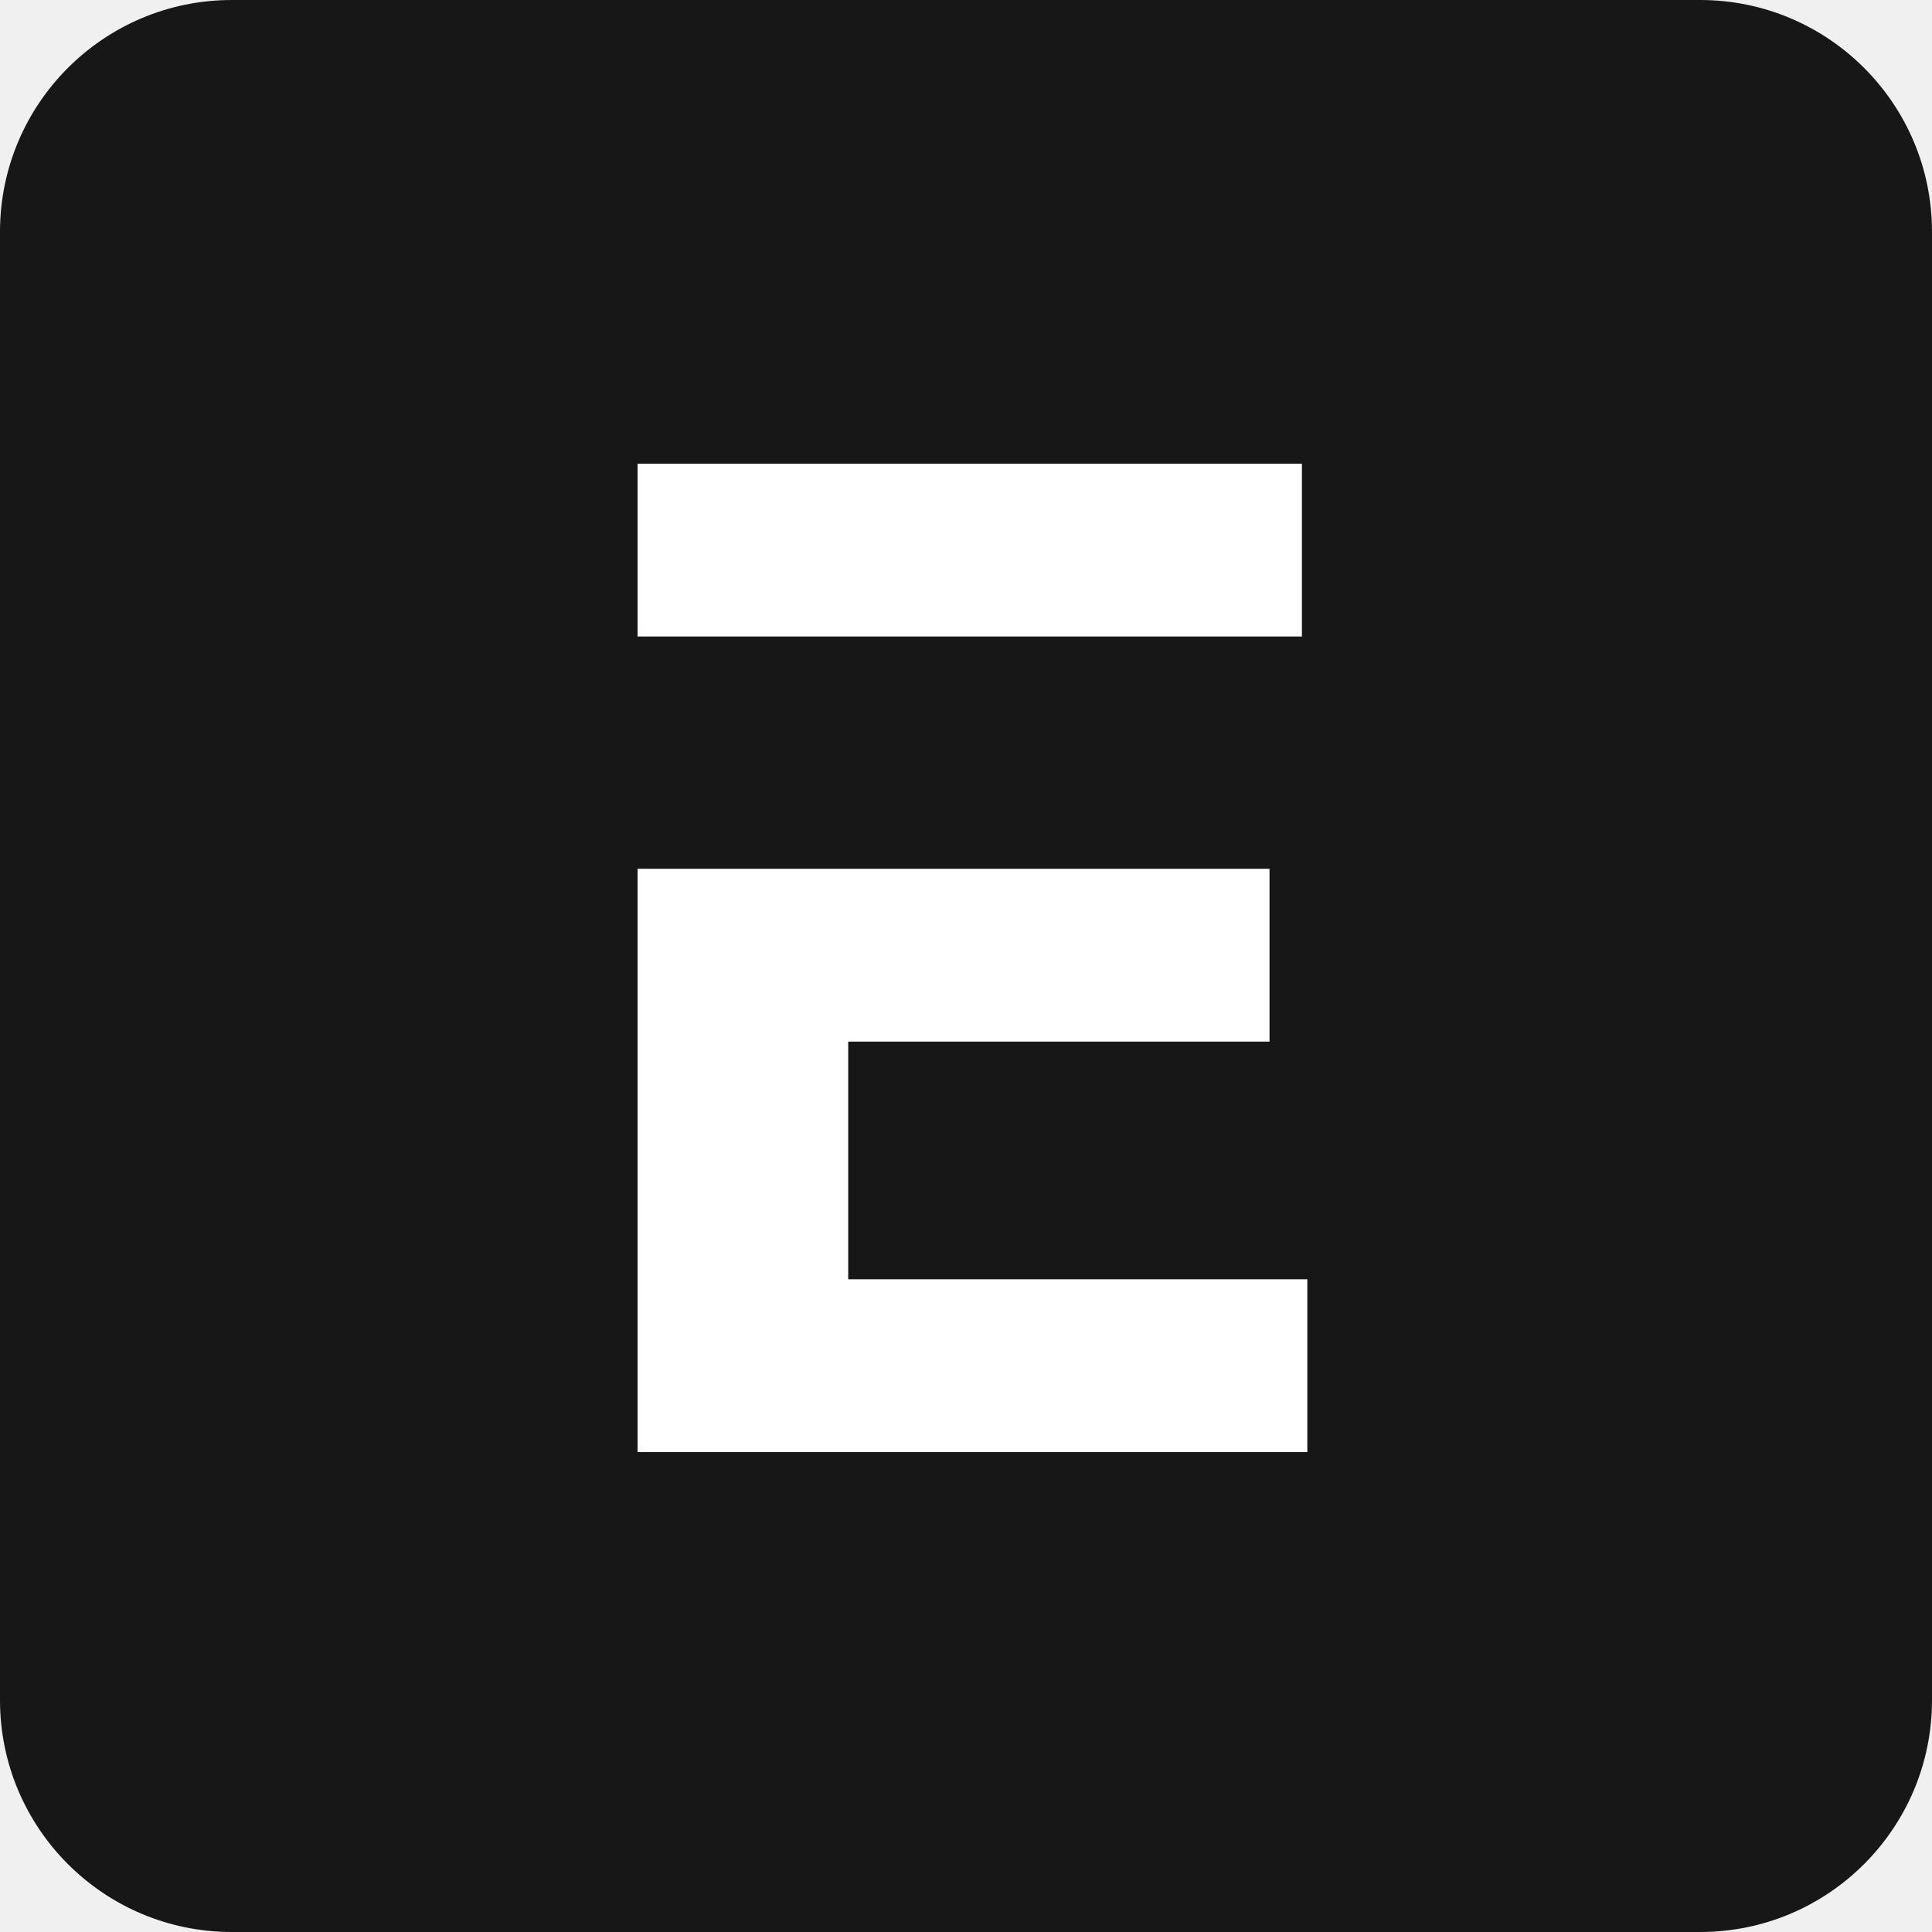
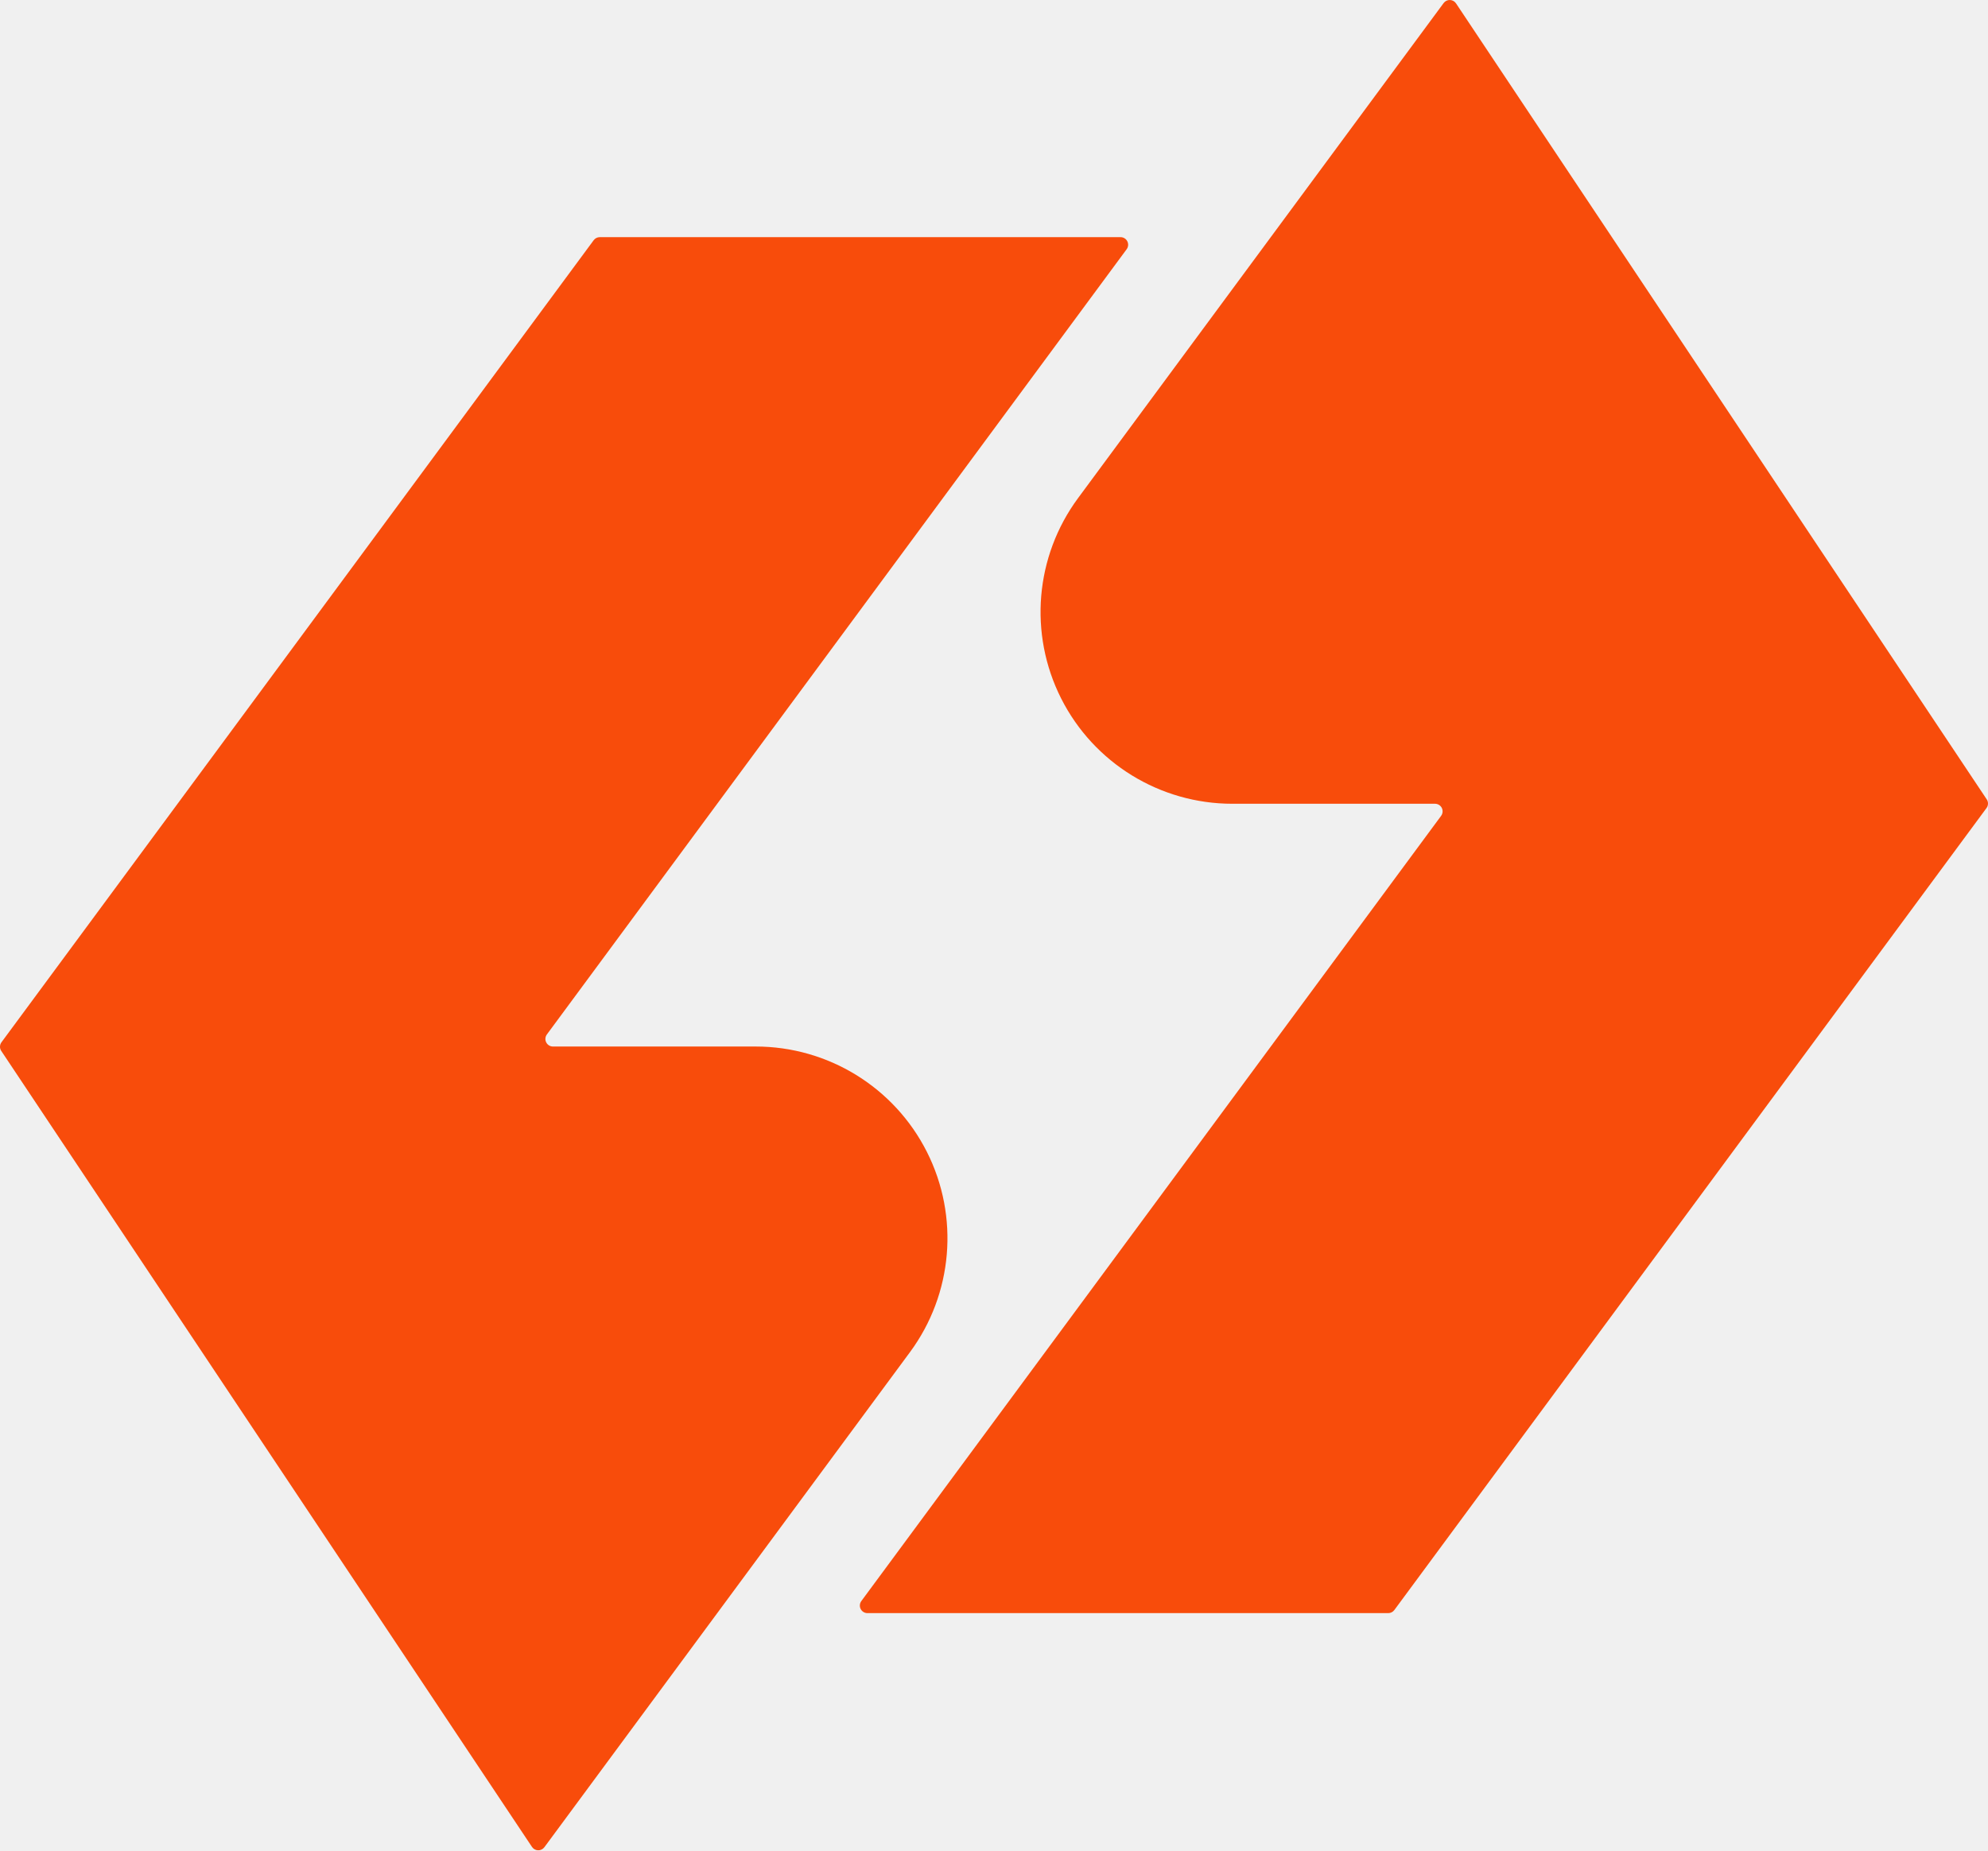
- <svg xmlns="http://www.w3.org/2000/svg" width="100" height="100" viewBox="0 0 100 100" fill="none">
-   <path d="M0 12C0 5.373 5.373 0 12 0H88C94.627 0 100 5.373 100 12V88C100 94.627 94.627 100 88 100H12C5.373 100 0 94.627 0 88V12Z" fill="#171717" />
-   <path d="M65.71 32.946H67.387V24H33V32.946H43.903H65.71Z" fill="white" />
-   <path d="M43.903 66.215V53.914H65.71V44.968H43.903H33V75.161H67.667V66.215H43.903Z" fill="white" />
+ <svg xmlns="http://www.w3.org/2000/svg" viewBox="0 0 155.385 144.639">
+   <path fill="#f84c0b" d="M108.507 126.1H67.799a.592.592 0 0 1-.476-.943l45.317-61.382a.592.592 0 0 0-.477-.944H96.32A14.989 14.989 0 0 1 84.261 38.94L112.836.24a.592.592 0 0 1 .969.024l41.48 62.221a.59.59 0 0 1-.016.68l-46.287 62.695a.59.59 0 0 1-.475.24" />
+   <path fill="#f84c0b" d="M46.878 18.539h40.708a.592.592 0 0 1 .476.943L42.745 80.864a.592.592 0 0 0 .476.944h15.844A14.989 14.989 0 0 1 71.124 105.7l-28.575 38.699a.592.592 0 0 1-.969-.024L.1 82.154a.59.59 0 0 1 .016-.68l46.286-62.695a.59.59 0 0 1 .476-.24" />
</svg>
